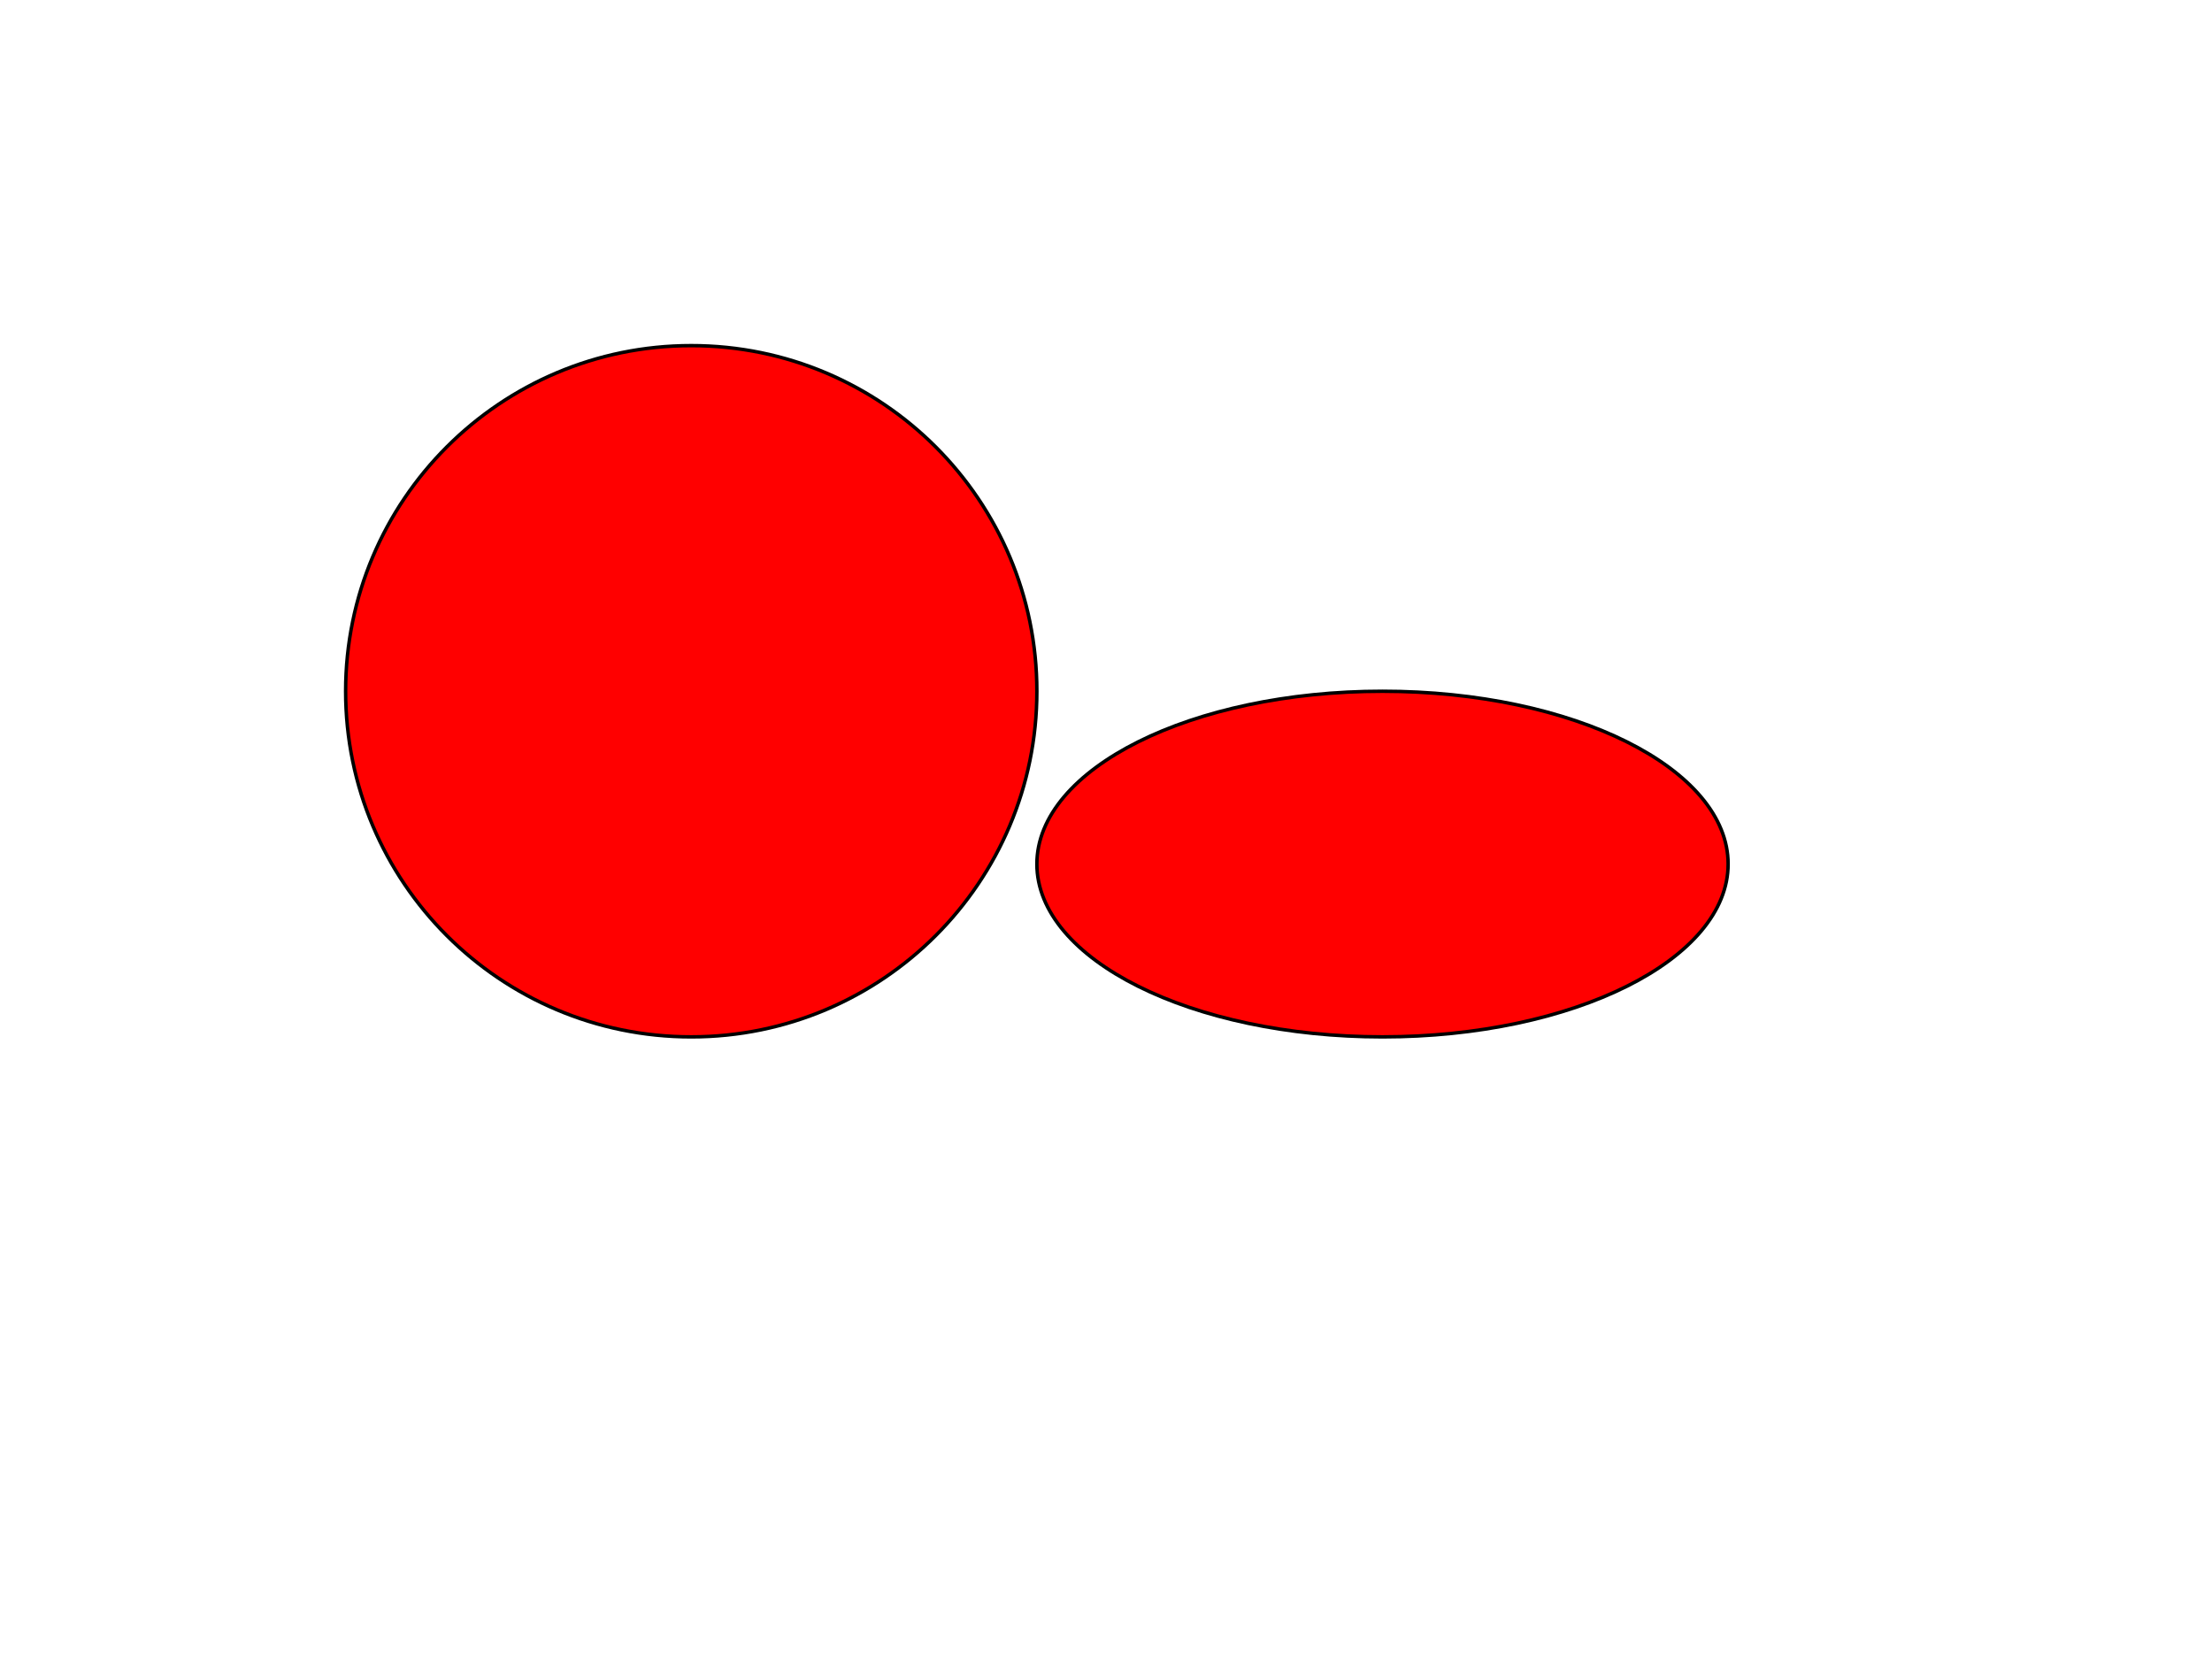
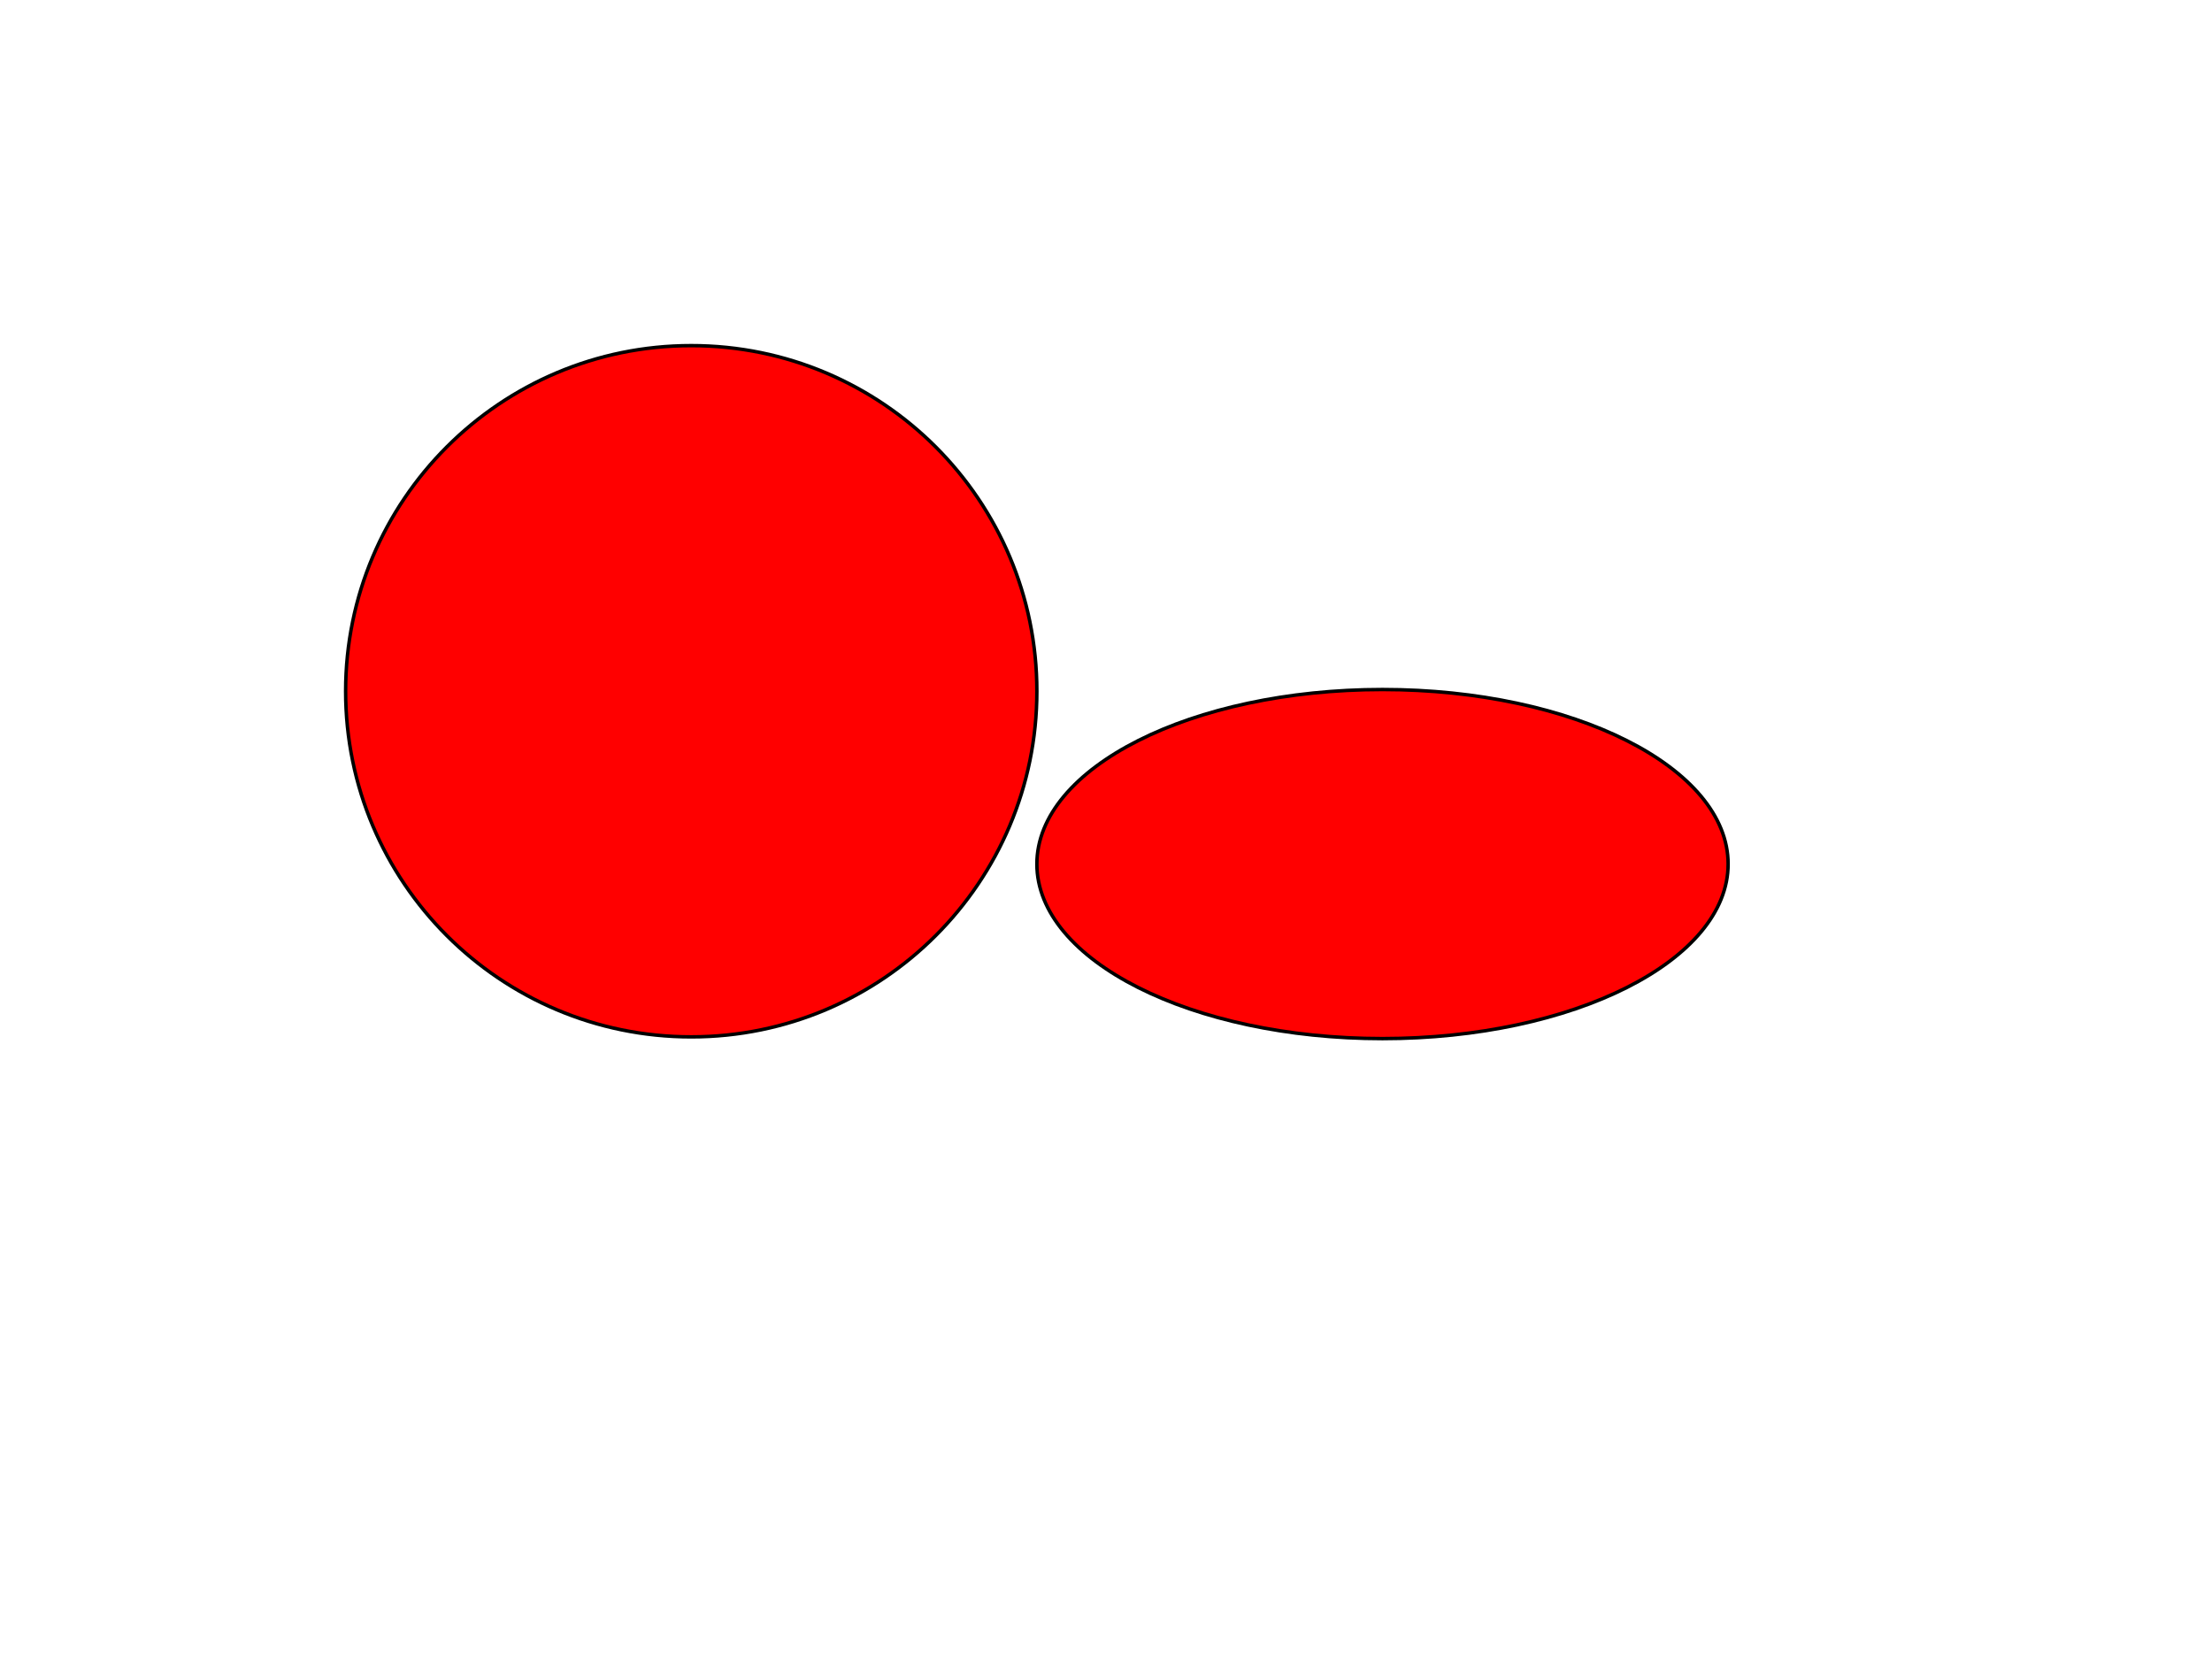
<svg xmlns="http://www.w3.org/2000/svg" width="640" height="480">
  <g class="layer">
    <circle cx="200" cy="200" fill="#FF0000" id="svg_1" r="100" stroke="#000000" />
-     <ellipse cx="400" cy="250" fill="#FF0000" id="svg_2" rx="100" ry="50" stroke="#000000" />
+     <ellipse cx="400" cy="250" fill="#FF0000" id="svg_2" rx="100" ry="50.5" stroke="#000000" />
  </g>
</svg>
